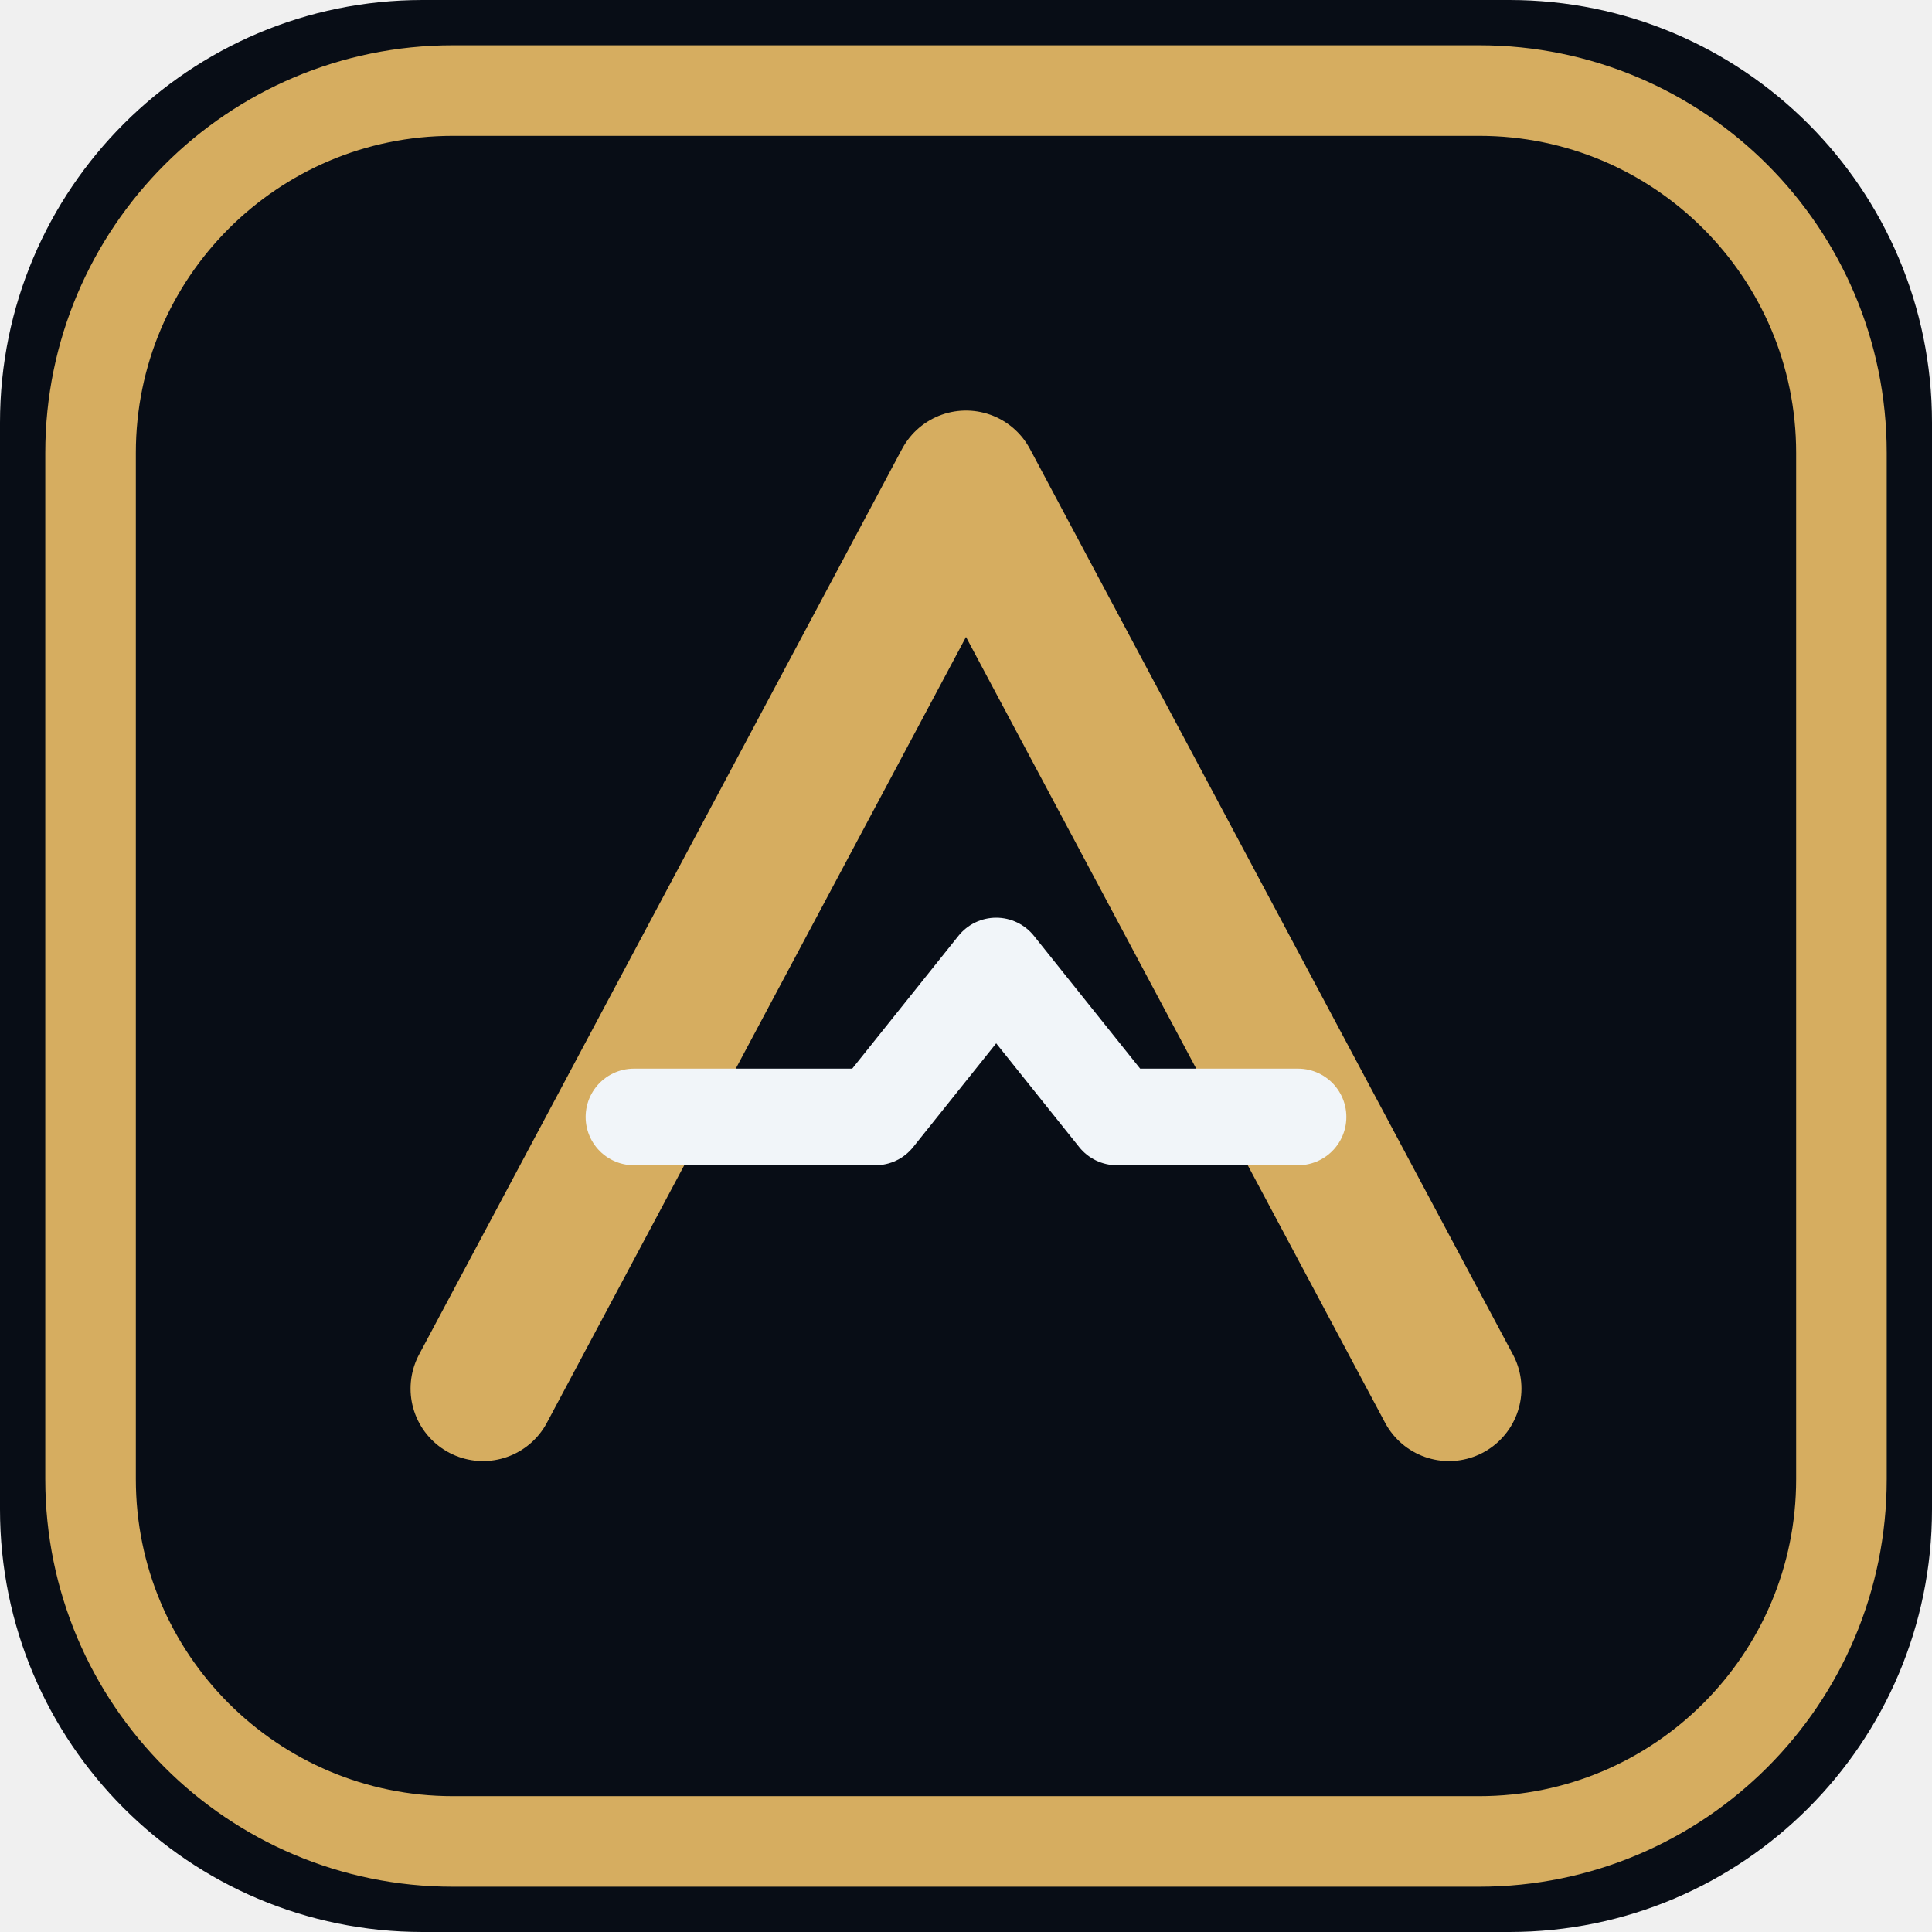
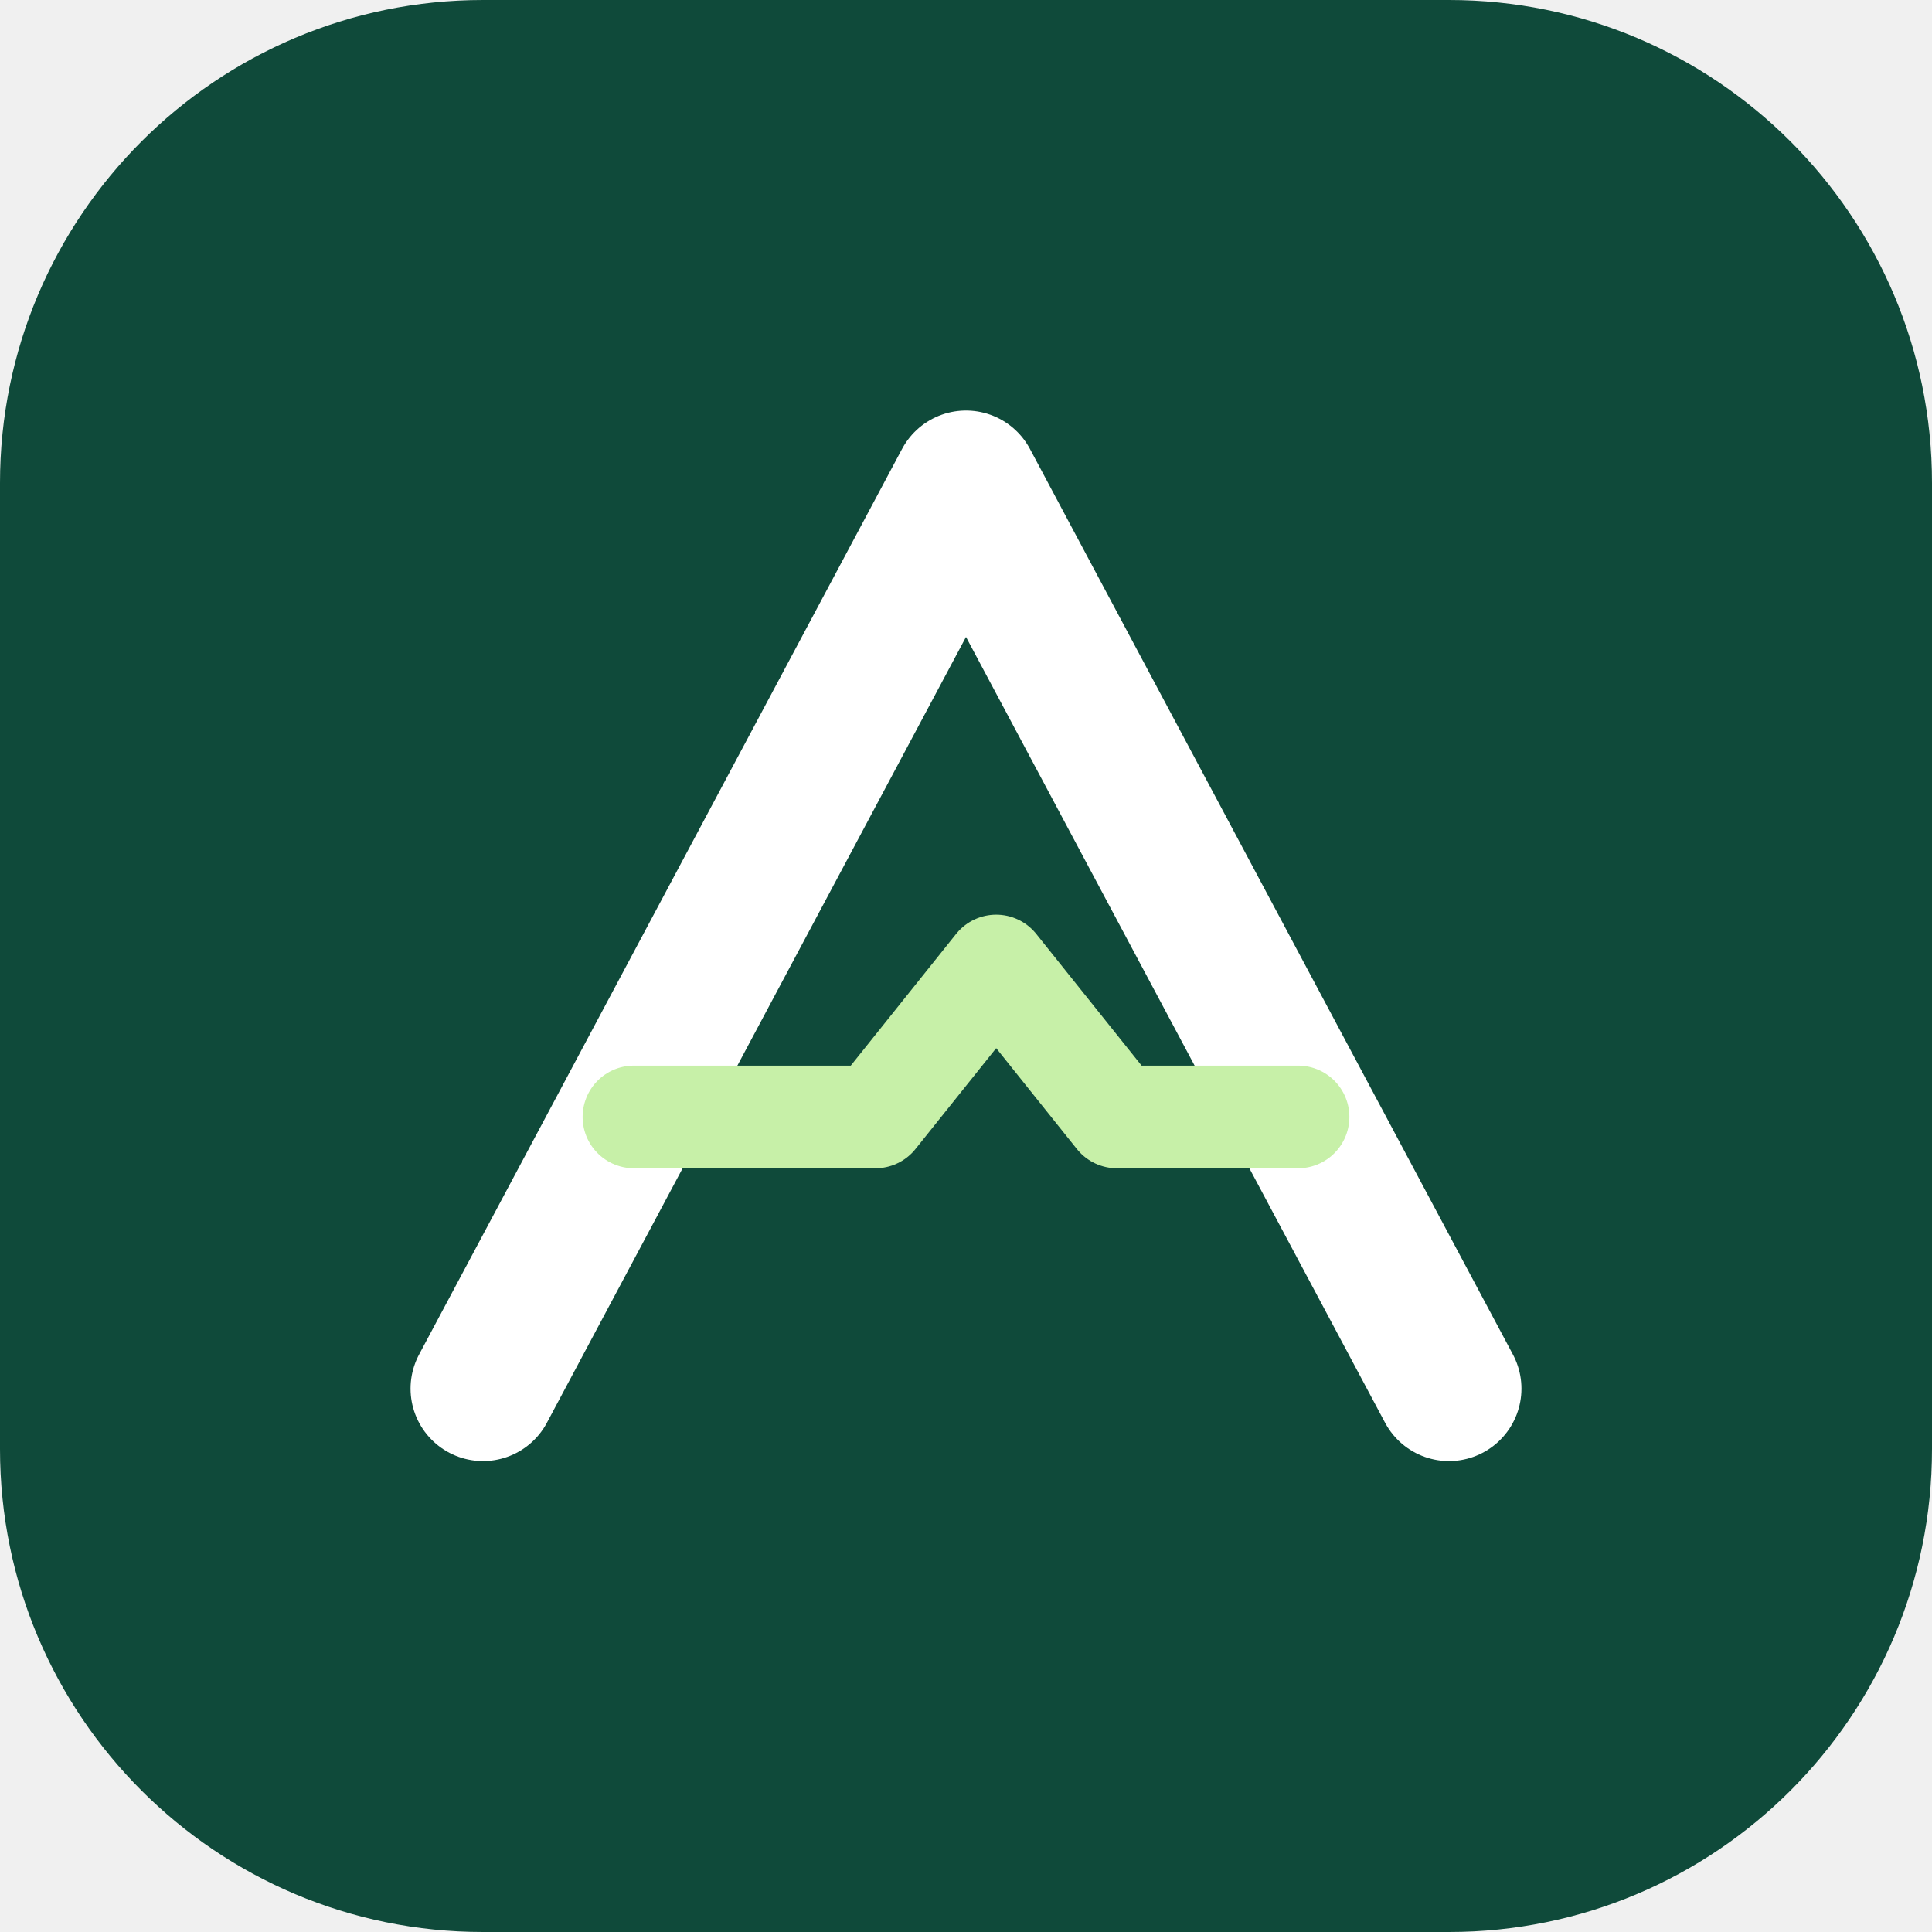
<svg xmlns="http://www.w3.org/2000/svg" viewBox="0 0 32 32">
-   <rect width="32" height="32" rx="7" fill="#080D16" />
-   <rect x="1.5" y="1.5" width="29" height="29" rx="6" fill="none" stroke="#D6AD60" stroke-width="1.5" />
-   <path d="M8 23 16 8l8 15" fill="none" stroke="#D6AD60" stroke-width="2.4" stroke-linecap="round" stroke-linejoin="round" />
-   <path d="M10.5 18.5h4l2-2.5 2 2.5h3" fill="none" stroke="#F1F5F9" stroke-width="1.6" stroke-linecap="round" stroke-linejoin="round" />
+   <rect width="32" height="32" rx="8" fill="#0F4A3A" />
+   <path d="M8 23 16 8l8 15" fill="none" stroke="#FFFFFF" stroke-width="2.4" stroke-linecap="round" stroke-linejoin="round" />
+   <path d="M10.5 18.5h4l2-2.5 2 2.5h3" fill="none" stroke="#C7F0A8" stroke-width="1.7" stroke-linecap="round" stroke-linejoin="round" />
</svg>
